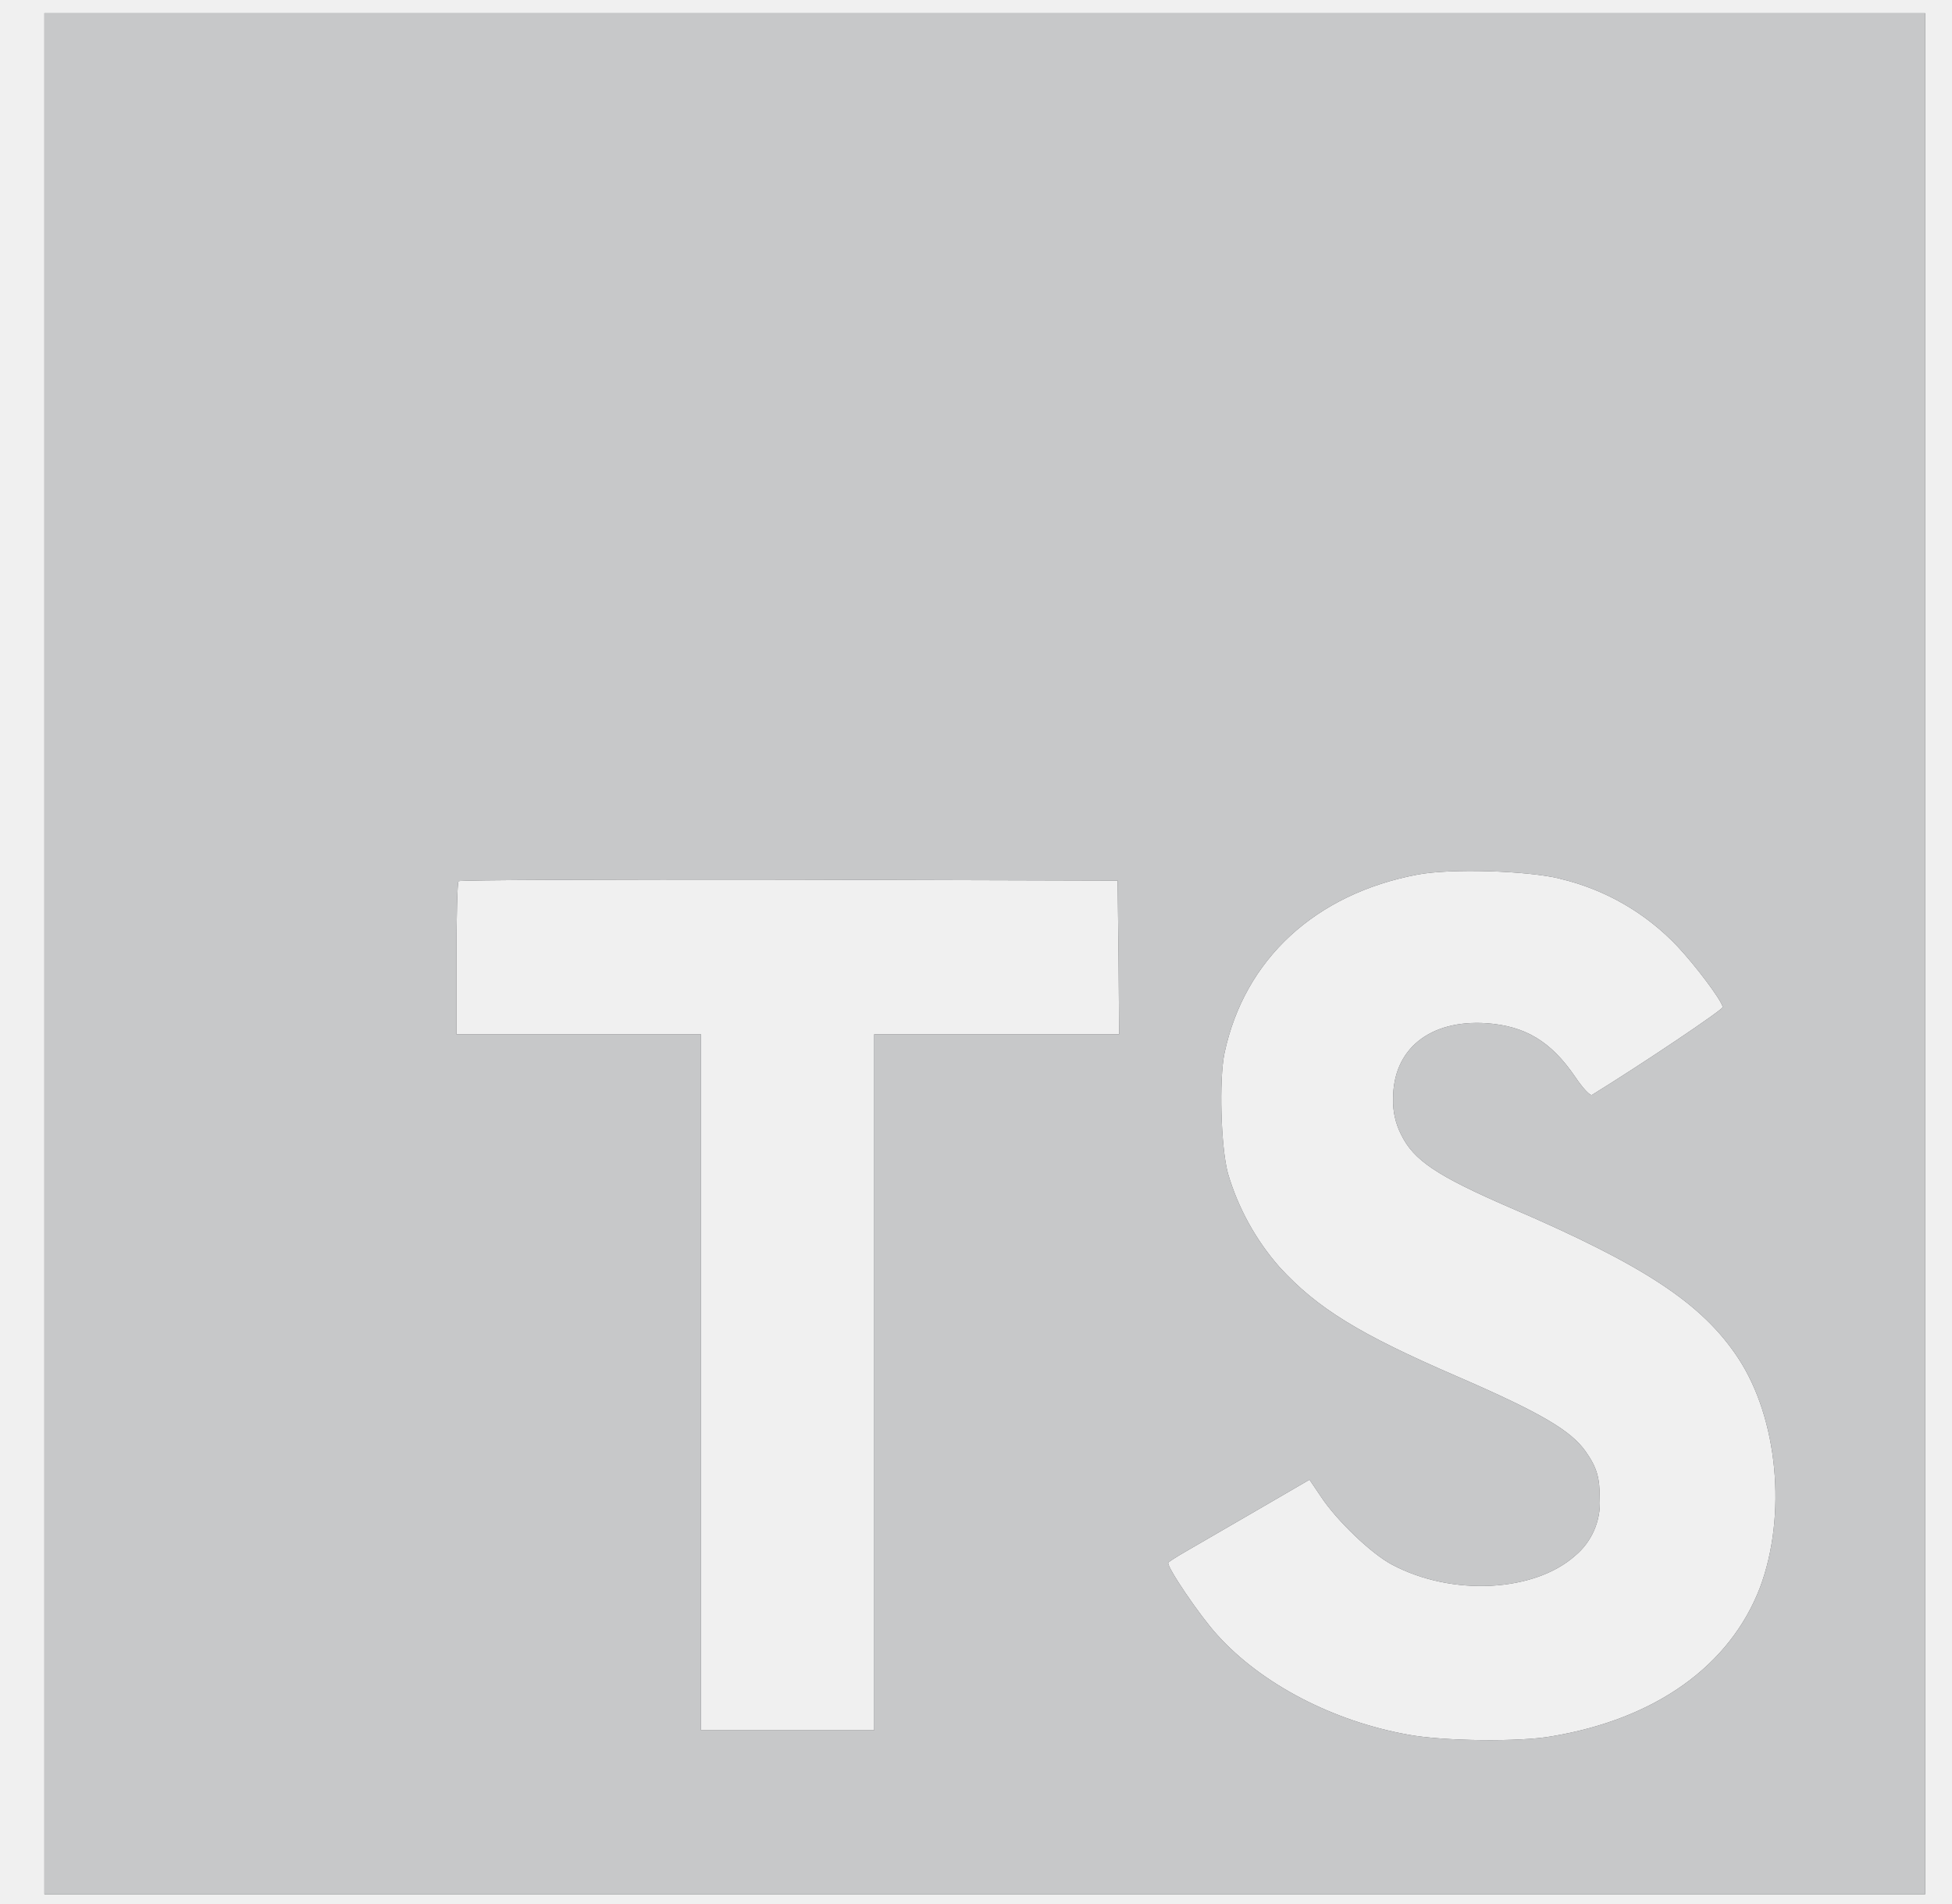
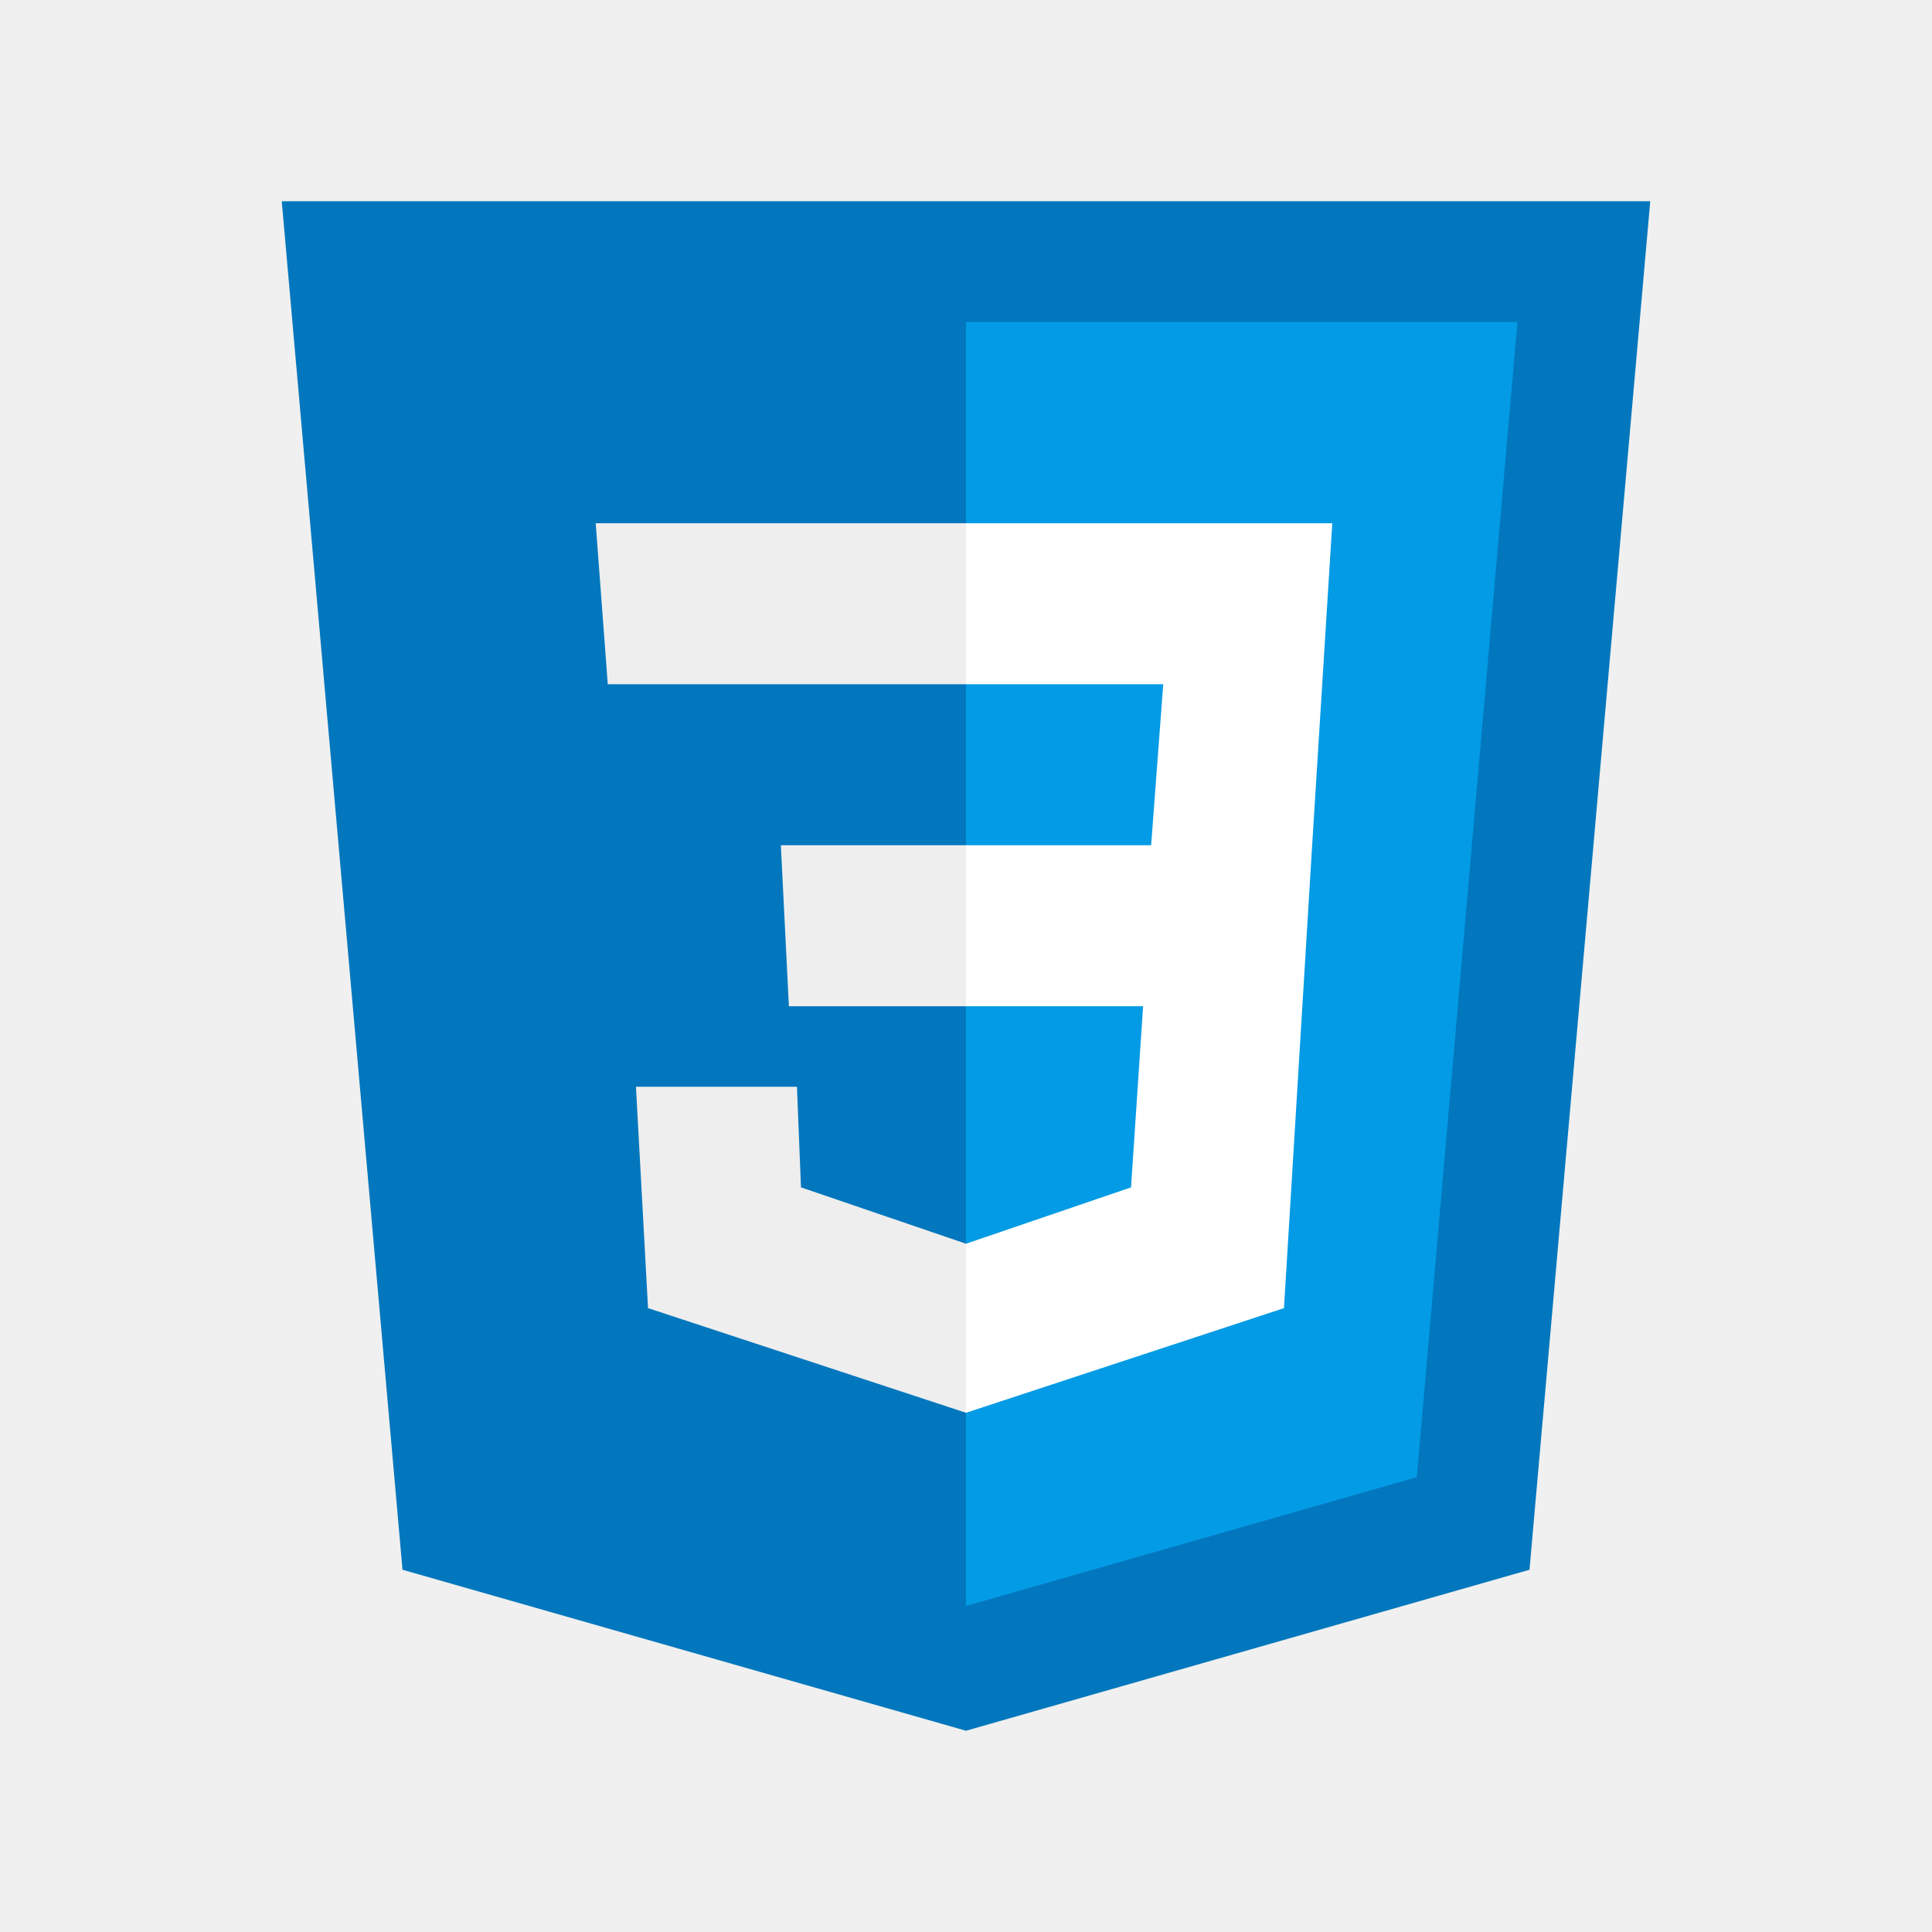
- <svg xmlns="http://www.w3.org/2000/svg" width="40" height="39" viewBox="0 0 40 39" fill="none">
-   <g id="TypeScript">
-     <path d="M0.91 19.539V38.809H39.45V0.27H0.91V19.539ZM31.966 18.003C32.889 18.22 33.729 18.704 34.38 19.395C34.732 19.771 35.258 20.461 35.303 20.631C35.315 20.681 33.641 21.804 32.624 22.431C32.587 22.456 32.437 22.3 32.273 22.054C31.778 21.333 31.256 21.02 30.46 20.963C29.293 20.887 28.54 21.497 28.547 22.519C28.54 22.769 28.596 23.017 28.709 23.24C28.967 23.774 29.45 24.093 30.942 24.74C33.702 25.925 34.881 26.709 35.615 27.819C36.436 29.061 36.618 31.043 36.066 32.523C35.452 34.123 33.934 35.214 31.801 35.572C31.142 35.691 29.574 35.672 28.864 35.54C27.316 35.265 25.848 34.499 24.944 33.495C24.587 33.106 23.896 32.084 23.941 32.015C23.96 31.99 24.117 31.89 24.293 31.789L25.724 30.96L26.834 30.315L27.066 30.659C27.393 31.154 28.101 31.832 28.528 32.057C29.758 32.71 31.445 32.616 32.28 31.87C32.618 31.588 32.807 31.154 32.782 30.716C32.782 30.27 32.726 30.07 32.493 29.737C32.192 29.31 31.584 28.947 29.846 28.194C27.858 27.334 26.998 26.808 26.221 25.961C25.732 25.404 25.37 24.747 25.161 24.035C25.017 23.49 24.979 22.122 25.092 21.576C25.501 19.65 26.956 18.314 29.044 17.919C29.722 17.788 31.302 17.838 31.967 18.001L31.966 18.003ZM22.921 19.615L22.933 21.189H17.914V35.448H14.364V21.189H9.353V19.647C9.353 18.787 9.372 18.073 9.396 18.053C9.415 18.028 12.463 18.016 16.165 18.022L22.902 18.041L22.921 19.615Z" fill="#56575A" />
-     <path d="M0.91 19.539V38.809H39.45V0.27H0.91V19.539ZM31.966 18.003C32.889 18.22 33.729 18.704 34.38 19.395C34.732 19.771 35.258 20.461 35.303 20.631C35.315 20.681 33.641 21.804 32.624 22.431C32.587 22.456 32.437 22.3 32.273 22.054C31.778 21.333 31.256 21.02 30.46 20.963C29.293 20.887 28.54 21.497 28.547 22.519C28.54 22.769 28.596 23.017 28.709 23.24C28.967 23.774 29.45 24.093 30.942 24.74C33.702 25.925 34.881 26.709 35.615 27.819C36.436 29.061 36.618 31.043 36.066 32.523C35.452 34.123 33.934 35.214 31.801 35.572C31.142 35.691 29.574 35.672 28.864 35.54C27.316 35.265 25.848 34.499 24.944 33.495C24.587 33.106 23.896 32.084 23.941 32.015C23.96 31.99 24.117 31.89 24.293 31.789L25.724 30.96L26.834 30.315L27.066 30.659C27.393 31.154 28.101 31.832 28.528 32.057C29.758 32.71 31.445 32.616 32.28 31.87C32.618 31.588 32.807 31.154 32.782 30.716C32.782 30.27 32.726 30.07 32.493 29.737C32.192 29.31 31.584 28.947 29.846 28.194C27.858 27.334 26.998 26.808 26.221 25.961C25.732 25.404 25.37 24.747 25.161 24.035C25.017 23.49 24.979 22.122 25.092 21.576C25.501 19.65 26.956 18.314 29.044 17.919C29.722 17.788 31.302 17.838 31.967 18.001L31.966 18.003ZM22.921 19.615L22.933 21.189H17.914V35.448H14.364V21.189H9.353V19.647C9.353 18.787 9.372 18.073 9.396 18.053C9.415 18.028 12.463 18.016 16.165 18.022L22.902 18.041L22.921 19.615Z" fill="#C7C8C9" />
-   </g>
+ <svg xmlns="http://www.w3.org/2000/svg" viewBox="0 0 48 48" width="48px" height="48px">
+   <path fill="#0277BD" d="M41,5H7l3,34l14,4l14-4L41,5L41,5z" />
+   <path fill="#039BE5" d="M24 8L24 39.9 35.2 36.7 37.7 8z" />
+   <path fill="#FFF" d="M33.1 13L24 13 24 17 28.9 17 28.6 21 24 21 24 25 28.4 25 28.1 29.5 24 30.9 24 35.1 31.9 32.5 32.6 21 32.6 21z" />
+   <path fill="#EEE" d="M24,13v4h-8.9l-0.3-4H24z M19.4,21l0.2,4H24v-4H19.4z M19.8,27h-4l0.3,5.5l7.9,2.6v-4.2l-4.1-1.4L19.8,27z" />
</svg>
